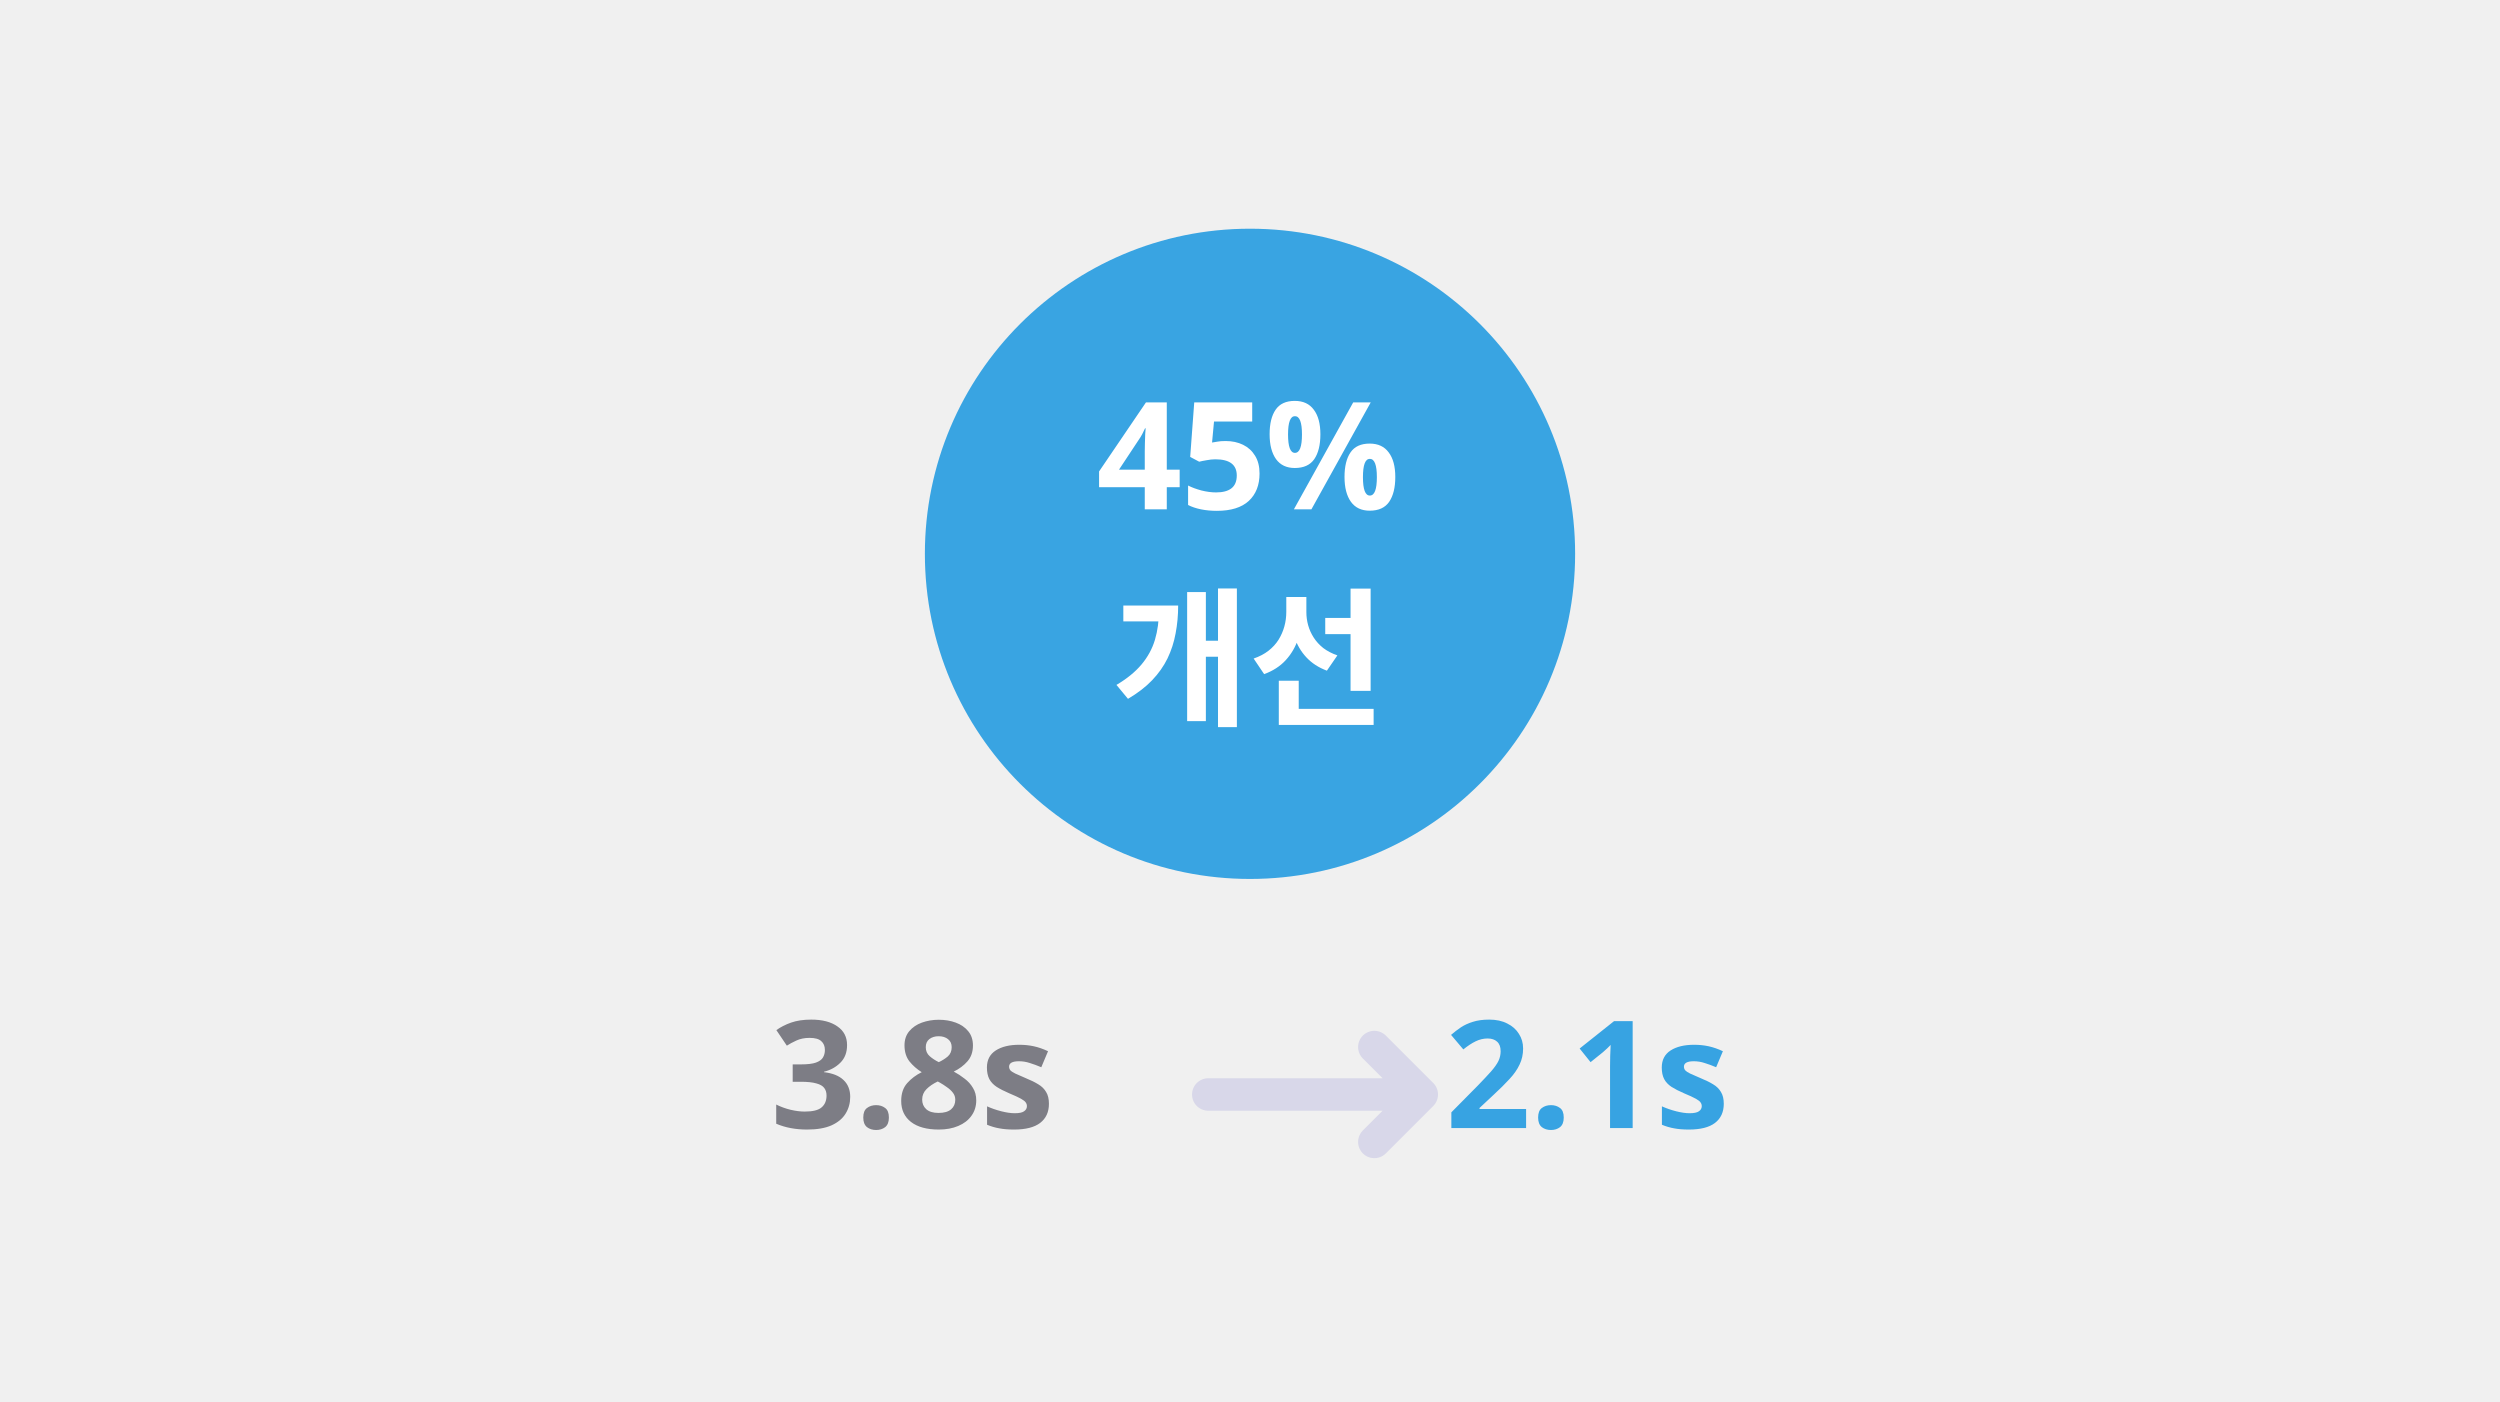
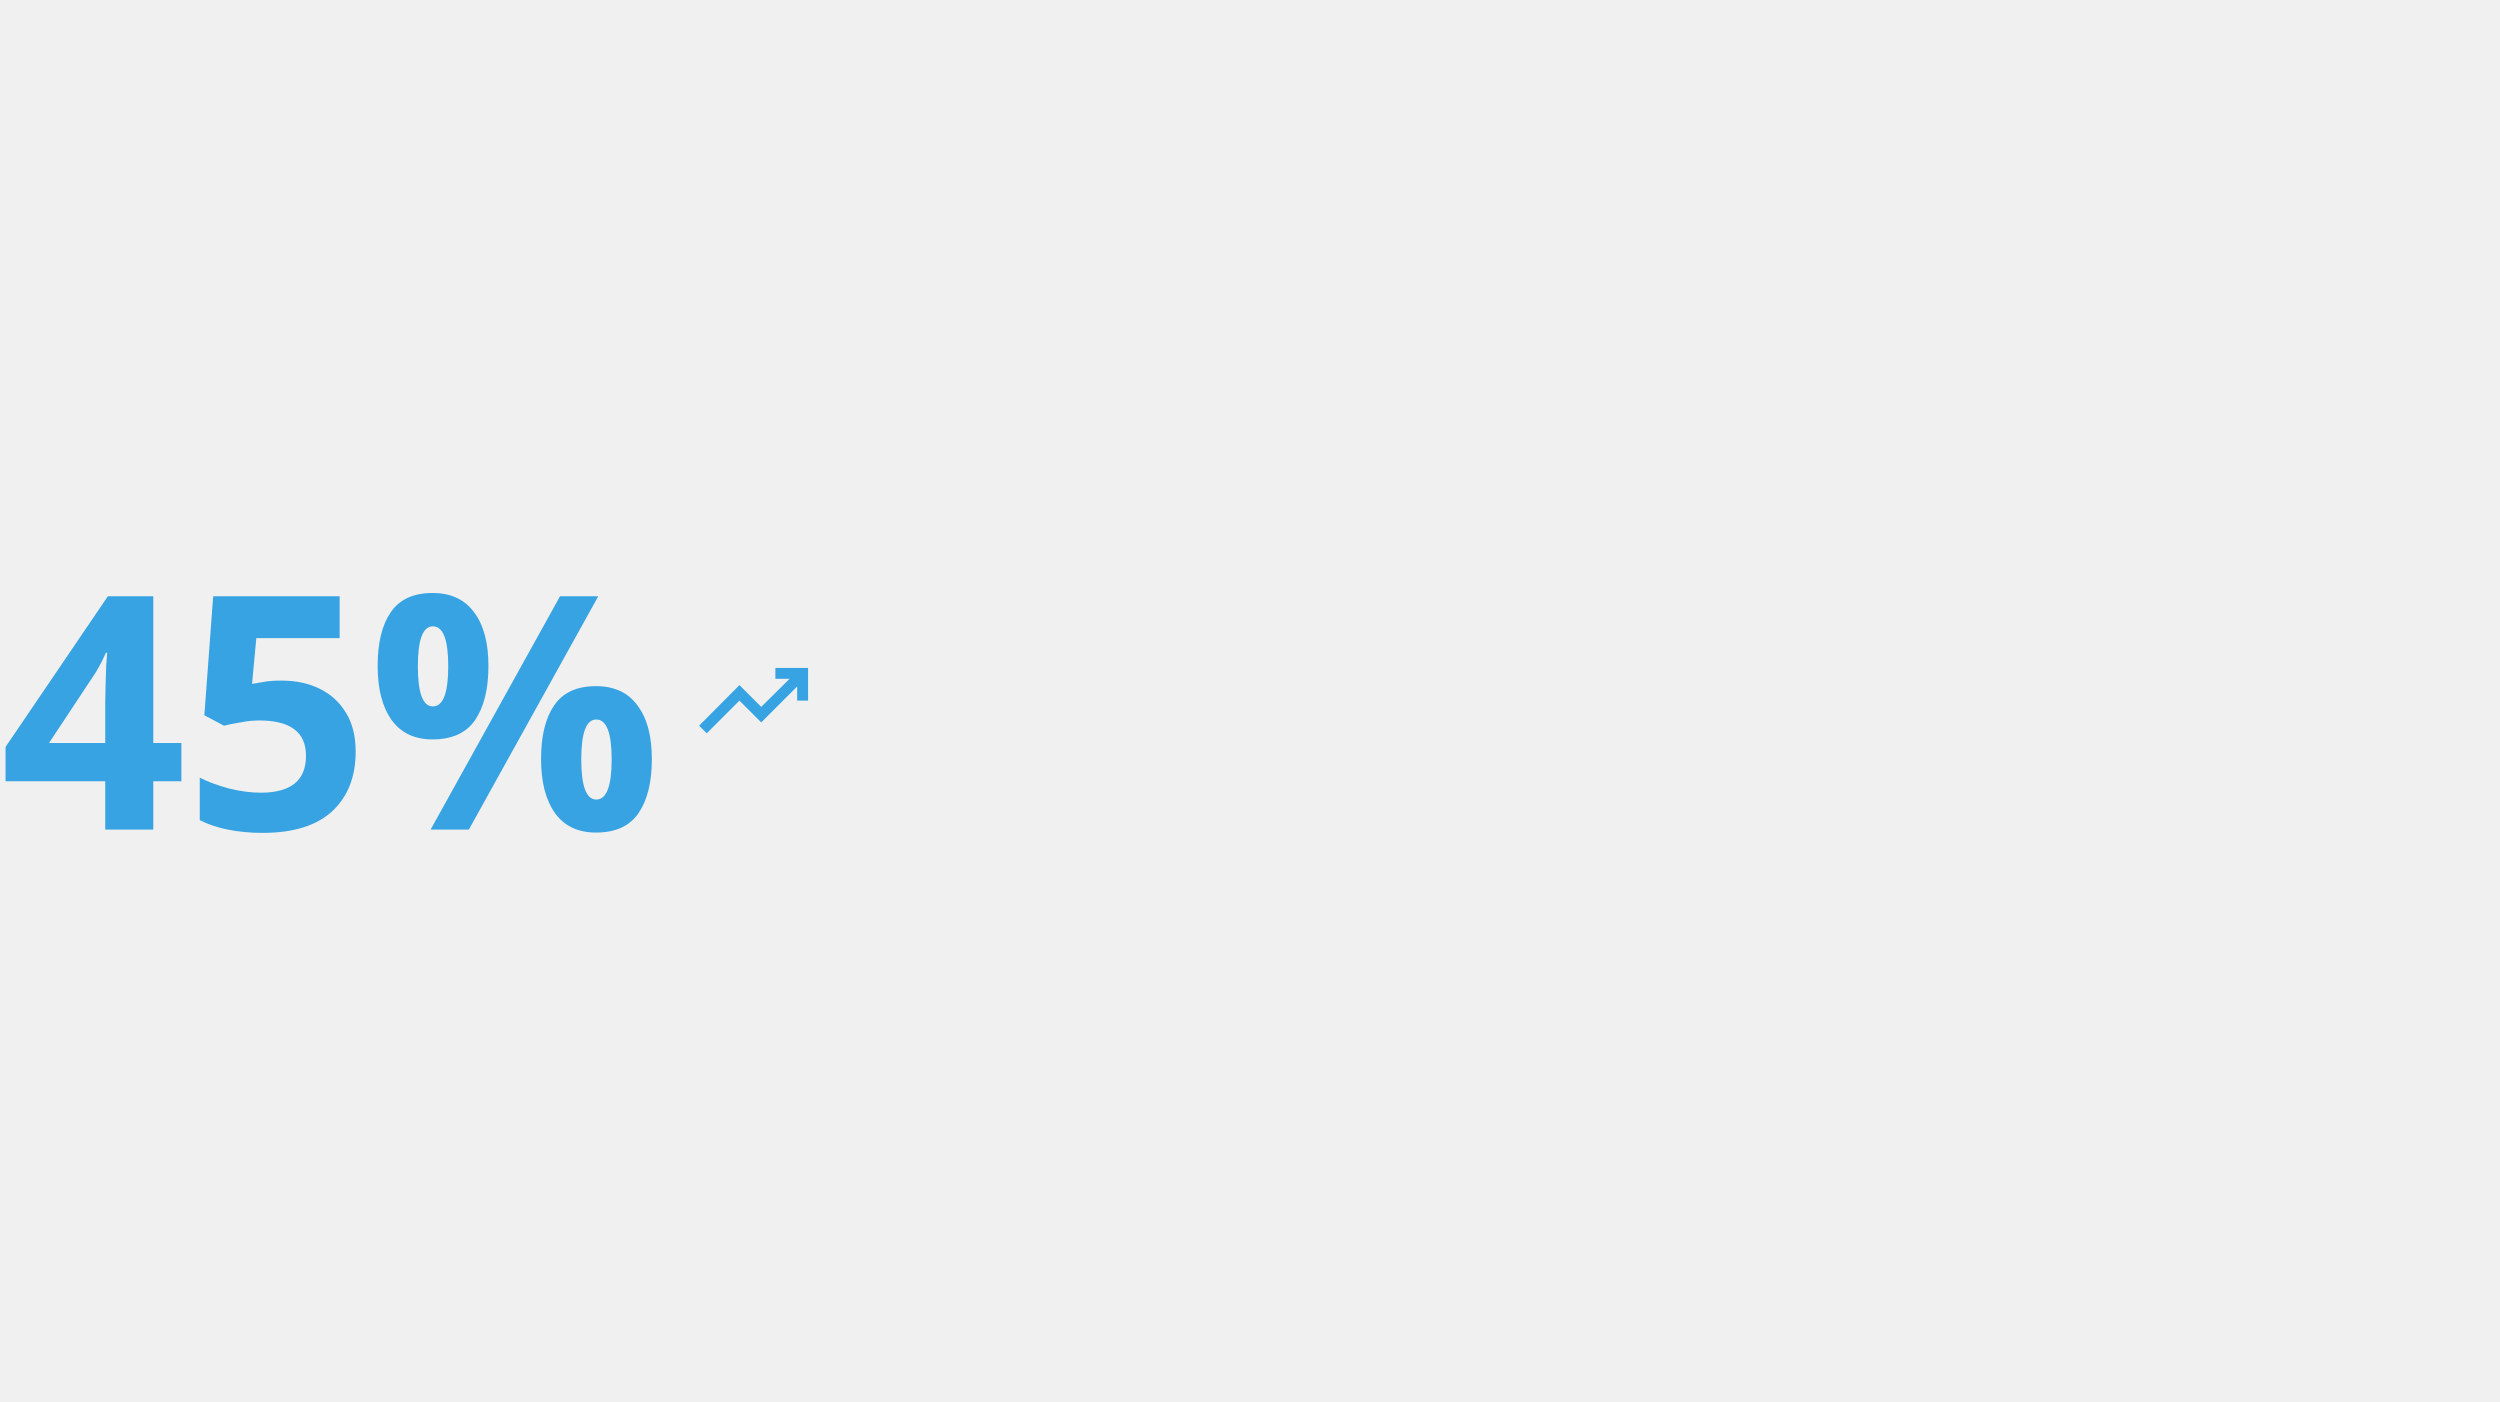
<svg xmlns="http://www.w3.org/2000/svg" width="562" height="315" viewBox="0 0 562 315" fill="none">
-   <g clip-path="url(#clip0_1144_194)">
-     <rect x="207.913" y="51.413" width="146.175" height="146.175" rx="73.087" fill="#37A3E2" />
-     <g filter="url(#filter0_dd_1144_194)">
-       <rect x="207.913" y="51.413" width="146.175" height="146.175" rx="73.087" fill="white" fill-opacity="0.01" shape-rendering="crispEdges" />
-     </g>
-     <path d="M265.189 109.516H262.293V114.5H257.343V109.516H247.072V105.981L257.612 90.457H262.293V105.577H265.189V109.516ZM257.343 101.502C257.343 100.986 257.354 100.357 257.376 99.617C257.399 98.876 257.421 98.191 257.444 97.562C257.489 96.911 257.522 96.485 257.545 96.283H257.41C257.208 96.732 256.995 97.17 256.77 97.596C256.546 98.023 256.276 98.46 255.962 98.909L251.551 105.577H257.343V101.502ZM275.535 99.145C276.994 99.145 278.296 99.426 279.441 99.987C280.586 100.548 281.484 101.368 282.135 102.445C282.808 103.523 283.145 104.858 283.145 106.452C283.145 109.056 282.337 111.11 280.721 112.614C279.104 114.096 276.714 114.837 273.548 114.837C272.291 114.837 271.101 114.724 269.979 114.5C268.879 114.276 267.914 113.95 267.083 113.523V109.146C267.914 109.573 268.913 109.943 270.08 110.257C271.247 110.549 272.347 110.695 273.38 110.695C274.884 110.695 276.029 110.392 276.815 109.786C277.623 109.157 278.027 108.192 278.027 106.89C278.027 104.465 276.422 103.253 273.212 103.253C272.583 103.253 271.932 103.321 271.259 103.455C270.585 103.567 270.024 103.68 269.575 103.792L267.555 102.714L268.464 90.457H281.495V94.768H272.909L272.471 99.482C272.852 99.415 273.257 99.347 273.683 99.28C274.132 99.19 274.749 99.145 275.535 99.145ZM291.067 90.121C292.953 90.121 294.379 90.783 295.344 92.107C296.332 93.409 296.825 95.25 296.825 97.63C296.825 100.009 296.365 101.873 295.445 103.22C294.524 104.544 293.065 105.206 291.067 105.206C289.227 105.206 287.823 104.544 286.858 103.22C285.893 101.873 285.41 100.009 285.41 97.63C285.41 95.25 285.859 93.409 286.757 92.107C287.655 90.783 289.092 90.121 291.067 90.121ZM308.14 90.457L294.805 114.5H290.865L304.2 90.457H308.14ZM291.101 93.555C290.068 93.555 289.552 94.925 289.552 97.663C289.552 100.425 290.068 101.805 291.101 101.805C292.156 101.805 292.684 100.425 292.684 97.663C292.684 94.925 292.156 93.555 291.101 93.555ZM307.904 99.718C309.79 99.718 311.215 100.38 312.18 101.704C313.168 103.006 313.662 104.847 313.662 107.227C313.662 109.606 313.202 111.469 312.281 112.816C311.361 114.141 309.902 114.803 307.904 114.803C306.063 114.803 304.66 114.141 303.695 112.816C302.729 111.469 302.247 109.606 302.247 107.227C302.247 104.847 302.696 103.006 303.594 101.704C304.492 100.38 305.928 99.718 307.904 99.718ZM307.938 103.152C306.905 103.152 306.389 104.522 306.389 107.26C306.389 110.021 306.905 111.402 307.938 111.402C308.993 111.402 309.52 110.021 309.52 107.26C309.52 104.522 308.993 103.152 307.938 103.152Z" fill="white" />
-     <path d="M273.807 132.282H278.05V163.463H273.807V132.282ZM269.833 144.034H275.019V147.637H269.833V144.034ZM260.54 136.121H264.85C264.85 138.321 264.659 140.408 264.277 142.384C263.918 144.359 263.312 146.234 262.459 148.007C261.606 149.758 260.45 151.397 258.991 152.924C257.554 154.428 255.747 155.819 253.569 157.099L250.977 153.967C253.334 152.576 255.208 151.049 256.6 149.388C258.014 147.704 259.024 145.852 259.63 143.832C260.237 141.789 260.54 139.522 260.54 137.03V136.121ZM252.525 136.121H261.853V139.69H252.525V136.121ZM266.87 133.09H271.079V162.116H266.87V133.09ZM297.914 138.916H305.154V142.552H297.914V138.916ZM289.159 134.201H292.762V137.569C292.762 139.679 292.459 141.666 291.853 143.529C291.247 145.392 290.304 147.02 289.024 148.411C287.767 149.781 286.151 150.825 284.176 151.543L281.818 148.041C283.12 147.592 284.232 147.008 285.152 146.29C286.072 145.572 286.824 144.752 287.408 143.832C287.992 142.889 288.43 141.89 288.721 140.835C289.013 139.78 289.159 138.691 289.159 137.569V134.201ZM290.102 134.201H293.671V137.602C293.671 138.613 293.806 139.6 294.075 140.566C294.345 141.531 294.76 142.451 295.321 143.327C295.883 144.202 296.601 144.988 297.476 145.684C298.374 146.357 299.429 146.907 300.642 147.334L298.285 150.768C296.421 150.073 294.884 149.074 293.671 147.772C292.459 146.47 291.561 144.943 290.977 143.192C290.394 141.441 290.102 139.578 290.102 137.602V134.201ZM303.605 132.316H308.117V155.314H303.605V132.316ZM287.475 159.355H308.791V162.958H287.475V159.355ZM287.475 153.025H291.954V161.375H287.475V153.025Z" fill="white" />
-     <path d="M190.42 234.932C190.42 236.593 189.914 237.918 188.904 238.905C187.917 239.893 186.693 240.567 185.234 240.926V241.027C187.165 241.251 188.624 241.835 189.611 242.778C190.622 243.721 191.127 244.989 191.127 246.583C191.127 247.975 190.779 249.232 190.083 250.354C189.409 251.454 188.354 252.33 186.918 252.981C185.503 253.609 183.674 253.924 181.429 253.924C178.825 253.924 176.513 253.486 174.492 252.61V248.3C175.525 248.817 176.602 249.209 177.725 249.479C178.87 249.748 179.925 249.883 180.89 249.883C182.708 249.883 183.977 249.569 184.695 248.94C185.436 248.311 185.806 247.425 185.806 246.28C185.806 245.606 185.638 245.045 185.301 244.596C184.965 244.125 184.37 243.777 183.517 243.552C182.686 243.305 181.519 243.182 180.015 243.182H178.196V239.276H180.048C181.53 239.276 182.652 239.141 183.416 238.872C184.201 238.58 184.729 238.198 184.998 237.727C185.29 237.233 185.436 236.672 185.436 236.043C185.436 235.19 185.167 234.528 184.628 234.057C184.111 233.563 183.236 233.316 182.001 233.316C180.856 233.316 179.857 233.518 179.004 233.922C178.174 234.303 177.467 234.685 176.883 235.067L174.526 231.565C175.469 230.891 176.569 230.33 177.826 229.881C179.105 229.432 180.621 229.208 182.372 229.208C184.841 229.208 186.794 229.713 188.231 230.723C189.69 231.711 190.42 233.114 190.42 234.932ZM194.065 251.23C194.065 250.197 194.346 249.479 194.907 249.075C195.468 248.648 196.153 248.435 196.961 248.435C197.747 248.435 198.42 248.648 198.981 249.075C199.543 249.479 199.823 250.197 199.823 251.23C199.823 252.218 199.543 252.936 198.981 253.385C198.42 253.811 197.747 254.025 196.961 254.025C196.153 254.025 195.468 253.811 194.907 253.385C194.346 252.936 194.065 252.218 194.065 251.23ZM211.042 229.241C212.434 229.241 213.702 229.455 214.847 229.881C216.014 230.308 216.946 230.947 217.642 231.8C218.36 232.654 218.719 233.731 218.719 235.033C218.719 236.47 218.304 237.66 217.473 238.602C216.665 239.523 215.644 240.286 214.409 240.892C215.262 241.341 216.07 241.869 216.833 242.475C217.619 243.058 218.248 243.754 218.719 244.563C219.213 245.348 219.46 246.28 219.46 247.357C219.46 248.682 219.101 249.838 218.382 250.826C217.687 251.813 216.699 252.577 215.419 253.115C214.162 253.654 212.703 253.924 211.042 253.924C208.348 253.924 206.26 253.351 204.779 252.206C203.319 251.061 202.59 249.49 202.59 247.492C202.59 245.831 203.039 244.495 203.937 243.485C204.835 242.475 205.923 241.655 207.203 241.027C206.125 240.353 205.205 239.545 204.442 238.602C203.701 237.637 203.331 236.436 203.331 234.999C203.331 233.72 203.69 232.654 204.408 231.8C205.126 230.947 206.069 230.308 207.237 229.881C208.426 229.455 209.695 229.241 211.042 229.241ZM211.008 232.945C210.177 232.945 209.482 233.159 208.92 233.585C208.382 234.012 208.112 234.618 208.112 235.403C208.112 236.234 208.404 236.908 208.988 237.424C209.571 237.94 210.256 238.389 211.042 238.771C211.805 238.412 212.478 237.985 213.062 237.491C213.646 236.975 213.938 236.279 213.938 235.403C213.938 234.618 213.657 234.012 213.096 233.585C212.557 233.159 211.861 232.945 211.008 232.945ZM207.304 247.189C207.304 248.065 207.607 248.783 208.213 249.344C208.842 249.905 209.762 250.186 210.974 250.186C212.231 250.186 213.174 249.917 213.803 249.378C214.431 248.839 214.746 248.121 214.746 247.223C214.746 246.617 214.566 246.089 214.207 245.64C213.848 245.169 213.399 244.753 212.86 244.394C212.344 244.013 211.805 243.665 211.244 243.35L210.806 243.115C209.773 243.608 208.932 244.181 208.281 244.832C207.629 245.483 207.304 246.269 207.304 247.189ZM235.8 248.132C235.8 249.995 235.138 251.432 233.814 252.442C232.512 253.43 230.559 253.924 227.955 253.924C226.675 253.924 225.575 253.834 224.655 253.654C223.734 253.497 222.814 253.228 221.893 252.846V248.704C222.881 249.153 223.947 249.524 225.092 249.816C226.237 250.107 227.247 250.253 228.123 250.253C229.111 250.253 229.807 250.107 230.211 249.816C230.637 249.524 230.85 249.142 230.85 248.671C230.85 248.356 230.761 248.076 230.581 247.829C230.424 247.582 230.065 247.301 229.503 246.987C228.942 246.673 228.067 246.269 226.877 245.775C225.732 245.281 224.789 244.798 224.048 244.327C223.308 243.833 222.758 243.249 222.398 242.576C222.039 241.88 221.86 241.016 221.86 239.983C221.86 238.277 222.522 236.997 223.846 236.144C225.171 235.291 226.933 234.865 229.133 234.865C230.278 234.865 231.367 234.977 232.399 235.201C233.432 235.426 234.498 235.796 235.598 236.313L234.083 239.916C233.185 239.534 232.332 239.22 231.524 238.973C230.716 238.703 229.896 238.569 229.066 238.569C227.584 238.569 226.843 238.973 226.843 239.781C226.843 240.073 226.933 240.342 227.113 240.589C227.315 240.814 227.685 241.061 228.224 241.33C228.785 241.599 229.604 241.958 230.682 242.407C231.737 242.834 232.646 243.283 233.41 243.754C234.173 244.203 234.756 244.776 235.161 245.472C235.587 246.145 235.8 247.032 235.8 248.132Z" fill="#7D7D85" />
-     <path d="M308.95 235.374L319.616 246.041M319.616 246.041L308.95 256.707M319.616 246.041H271.616" stroke="#D8D7E9" stroke-width="7.298" stroke-linecap="round" stroke-linejoin="round" />
-     <path d="M343.068 253.587H326.265V250.051L332.292 243.956C333.504 242.699 334.481 241.655 335.222 240.825C335.962 239.972 336.501 239.209 336.838 238.535C337.175 237.839 337.343 237.098 337.343 236.313C337.343 235.347 337.074 234.629 336.535 234.158C336.019 233.686 335.311 233.45 334.414 233.45C333.493 233.45 332.595 233.664 331.72 234.09C330.844 234.517 329.924 235.123 328.958 235.909L326.197 232.642C326.893 232.036 327.623 231.475 328.386 230.959C329.172 230.442 330.07 230.027 331.08 229.713C332.113 229.376 333.347 229.208 334.784 229.208C336.355 229.208 337.702 229.499 338.825 230.083C339.97 230.644 340.845 231.419 341.451 232.407C342.08 233.372 342.394 234.472 342.394 235.707C342.394 237.031 342.125 238.243 341.586 239.343C341.07 240.443 340.306 241.532 339.296 242.61C338.308 243.687 337.107 244.877 335.693 246.179L332.595 249.075V249.31H343.068V253.587ZM345.77 251.23C345.77 250.197 346.051 249.479 346.612 249.075C347.173 248.648 347.858 248.435 348.666 248.435C349.452 248.435 350.125 248.648 350.687 249.075C351.248 249.479 351.528 250.197 351.528 251.23C351.528 252.218 351.248 252.936 350.687 253.385C350.125 253.811 349.452 254.025 348.666 254.025C347.858 254.025 347.173 253.811 346.612 253.385C346.051 252.936 345.77 252.218 345.77 251.23ZM367.023 253.587H361.939V239.68C361.939 239.096 361.95 238.333 361.972 237.39C362.017 236.447 362.051 235.617 362.073 234.898C361.961 235.033 361.714 235.28 361.333 235.639C360.973 235.976 360.637 236.279 360.322 236.548L357.561 238.771L355.103 235.707L362.848 229.544H367.023V253.587ZM387.505 248.132C387.505 249.995 386.843 251.432 385.519 252.442C384.217 253.43 382.264 253.924 379.66 253.924C378.38 253.924 377.28 253.834 376.36 253.654C375.439 253.497 374.519 253.228 373.598 252.846V248.704C374.586 249.153 375.652 249.524 376.797 249.816C377.942 250.107 378.952 250.253 379.828 250.253C380.816 250.253 381.512 250.107 381.916 249.816C382.342 249.524 382.555 249.142 382.555 248.671C382.555 248.356 382.466 248.076 382.286 247.829C382.129 247.582 381.77 247.301 381.209 246.987C380.647 246.673 379.772 246.269 378.582 245.775C377.437 245.281 376.494 244.798 375.754 244.327C375.013 243.833 374.463 243.249 374.104 242.576C373.744 241.88 373.565 241.016 373.565 239.983C373.565 238.277 374.227 236.997 375.551 236.144C376.876 235.291 378.638 234.865 380.838 234.865C381.983 234.865 383.072 234.977 384.104 235.201C385.137 235.426 386.203 235.796 387.303 236.313L385.788 239.916C384.89 239.534 384.037 239.22 383.229 238.973C382.421 238.703 381.601 238.569 380.771 238.569C379.289 238.569 378.548 238.973 378.548 239.781C378.548 240.073 378.638 240.342 378.818 240.589C379.02 240.814 379.39 241.061 379.929 241.33C380.49 241.599 381.31 241.958 382.387 242.407C383.442 242.834 384.351 243.283 385.115 243.754C385.878 244.203 386.462 244.776 386.866 245.472C387.292 246.145 387.505 247.032 387.505 248.132Z" fill="#37A3E2" />
-   </g>
-   <defs>
-     <filter id="filter0_dd_1144_194" x="196.949" y="49.586" width="168.101" height="168.101" filterUnits="userSpaceOnUse" color-interpolation-filters="sRGB">
-       <feFlood flood-opacity="0" result="BackgroundImageFix" />
-       <feColorMatrix in="SourceAlpha" type="matrix" values="0 0 0 0 0 0 0 0 0 0 0 0 0 0 0 0 0 0 127 0" result="hardAlpha" />
-       <feMorphology radius="3.654" operator="erode" in="SourceAlpha" result="effect1_dropShadow_1144_194" />
-       <feOffset dy="3.654" />
-       <feGaussianBlur stdDeviation="2.741" />
-       <feComposite in2="hardAlpha" operator="out" />
-       <feColorMatrix type="matrix" values="0 0 0 0 0 0 0 0 0 0 0 0 0 0 0 0 0 0 0.1 0" />
-       <feBlend mode="normal" in2="BackgroundImageFix" result="effect1_dropShadow_1144_194" />
-       <feColorMatrix in="SourceAlpha" type="matrix" values="0 0 0 0 0 0 0 0 0 0 0 0 0 0 0 0 0 0 127 0" result="hardAlpha" />
-       <feMorphology radius="2.741" operator="erode" in="SourceAlpha" result="effect2_dropShadow_1144_194" />
-       <feOffset dy="9.136" />
-       <feGaussianBlur stdDeviation="6.852" />
-       <feComposite in2="hardAlpha" operator="out" />
-       <feColorMatrix type="matrix" values="0 0 0 0 0 0 0 0 0 0 0 0 0 0 0 0 0 0 0.1 0" />
-       <feBlend mode="normal" in2="effect1_dropShadow_1144_194" result="effect2_dropShadow_1144_194" />
-       <feBlend mode="normal" in="SourceGraphic" in2="effect2_dropShadow_1144_194" result="shape" />
-     </filter>
-     <clipPath id="clip0_1144_194">
-       <rect width="562" height="315" fill="white" />
-     </clipPath>
-   </defs>
+   <path d="M40.776 175.627H34.457V186.5H23.657V175.627H1.249V167.912L24.245 134.043H34.457V167.031H40.776V175.627ZM23.657 158.141C23.657 157.014 23.682 155.643 23.731 154.027C23.78 152.41 23.829 150.916 23.878 149.545C23.976 148.124 24.049 147.194 24.098 146.753H23.804C23.363 147.733 22.898 148.688 22.408 149.618C21.918 150.549 21.331 151.504 20.645 152.484L11.02 167.031H23.657V158.141ZM63.35 152.998C66.534 152.998 69.375 153.61 71.873 154.835C74.371 156.059 76.33 157.847 77.75 160.198C79.219 162.549 79.954 165.463 79.954 168.941C79.954 174.622 78.191 179.104 74.664 182.386C71.138 185.618 65.922 187.235 59.015 187.235C56.273 187.235 53.677 186.99 51.228 186.5C48.828 186.01 46.722 185.3 44.909 184.369V174.818C46.722 175.749 48.901 176.557 51.448 177.243C53.995 177.88 56.395 178.198 58.648 178.198C61.93 178.198 64.428 177.537 66.142 176.214C67.905 174.843 68.787 172.737 68.787 169.896C68.787 164.606 65.285 161.961 58.281 161.961C56.909 161.961 55.489 162.108 54.02 162.402C52.55 162.647 51.326 162.892 50.346 163.137L45.938 160.786L47.922 134.043H76.354V143.447H57.62L56.664 153.733C57.497 153.586 58.379 153.439 59.309 153.292C60.289 153.096 61.636 152.998 63.35 152.998ZM97.239 133.308C101.353 133.308 104.464 134.753 106.57 137.643C108.725 140.484 109.802 144.5 109.802 149.692C109.802 154.884 108.798 158.949 106.79 161.888C104.782 164.778 101.598 166.222 97.239 166.222C93.223 166.222 90.162 164.778 88.055 161.888C85.949 158.949 84.896 154.884 84.896 149.692C84.896 144.5 85.876 140.484 87.835 137.643C89.794 134.753 92.929 133.308 97.239 133.308ZM134.488 134.043L105.394 186.5H96.798L125.892 134.043H134.488ZM97.312 140.802C95.059 140.802 93.933 143.79 93.933 149.765C93.933 155.79 95.059 158.802 97.312 158.802C99.615 158.802 100.766 155.79 100.766 149.765C100.766 143.79 99.615 140.802 97.312 140.802ZM133.974 154.247C138.088 154.247 141.198 155.692 143.304 158.582C145.459 161.422 146.537 165.439 146.537 170.631C146.537 175.822 145.533 179.888 143.525 182.827C141.517 185.716 138.333 187.161 133.974 187.161C129.957 187.161 126.896 185.716 124.79 182.827C122.684 179.888 121.631 175.822 121.631 170.631C121.631 165.439 122.61 161.422 124.57 158.582C126.529 155.692 129.664 154.247 133.974 154.247ZM134.047 161.741C131.794 161.741 130.668 164.729 130.668 170.704C130.668 176.729 131.794 179.741 134.047 179.741C136.349 179.741 137.5 176.729 137.5 170.704C137.5 164.729 136.349 161.741 134.047 161.741Z" fill="#37A3E2" />
+   <path d="M158.877 164.846L157.163 163.132L166.224 154.009L171.122 158.907L177.49 152.601H174.306V150.152H181.653V157.499H179.204V154.316L171.122 162.397L166.224 157.499L158.877 164.846Z" fill="#37A3E2" />
</svg>
